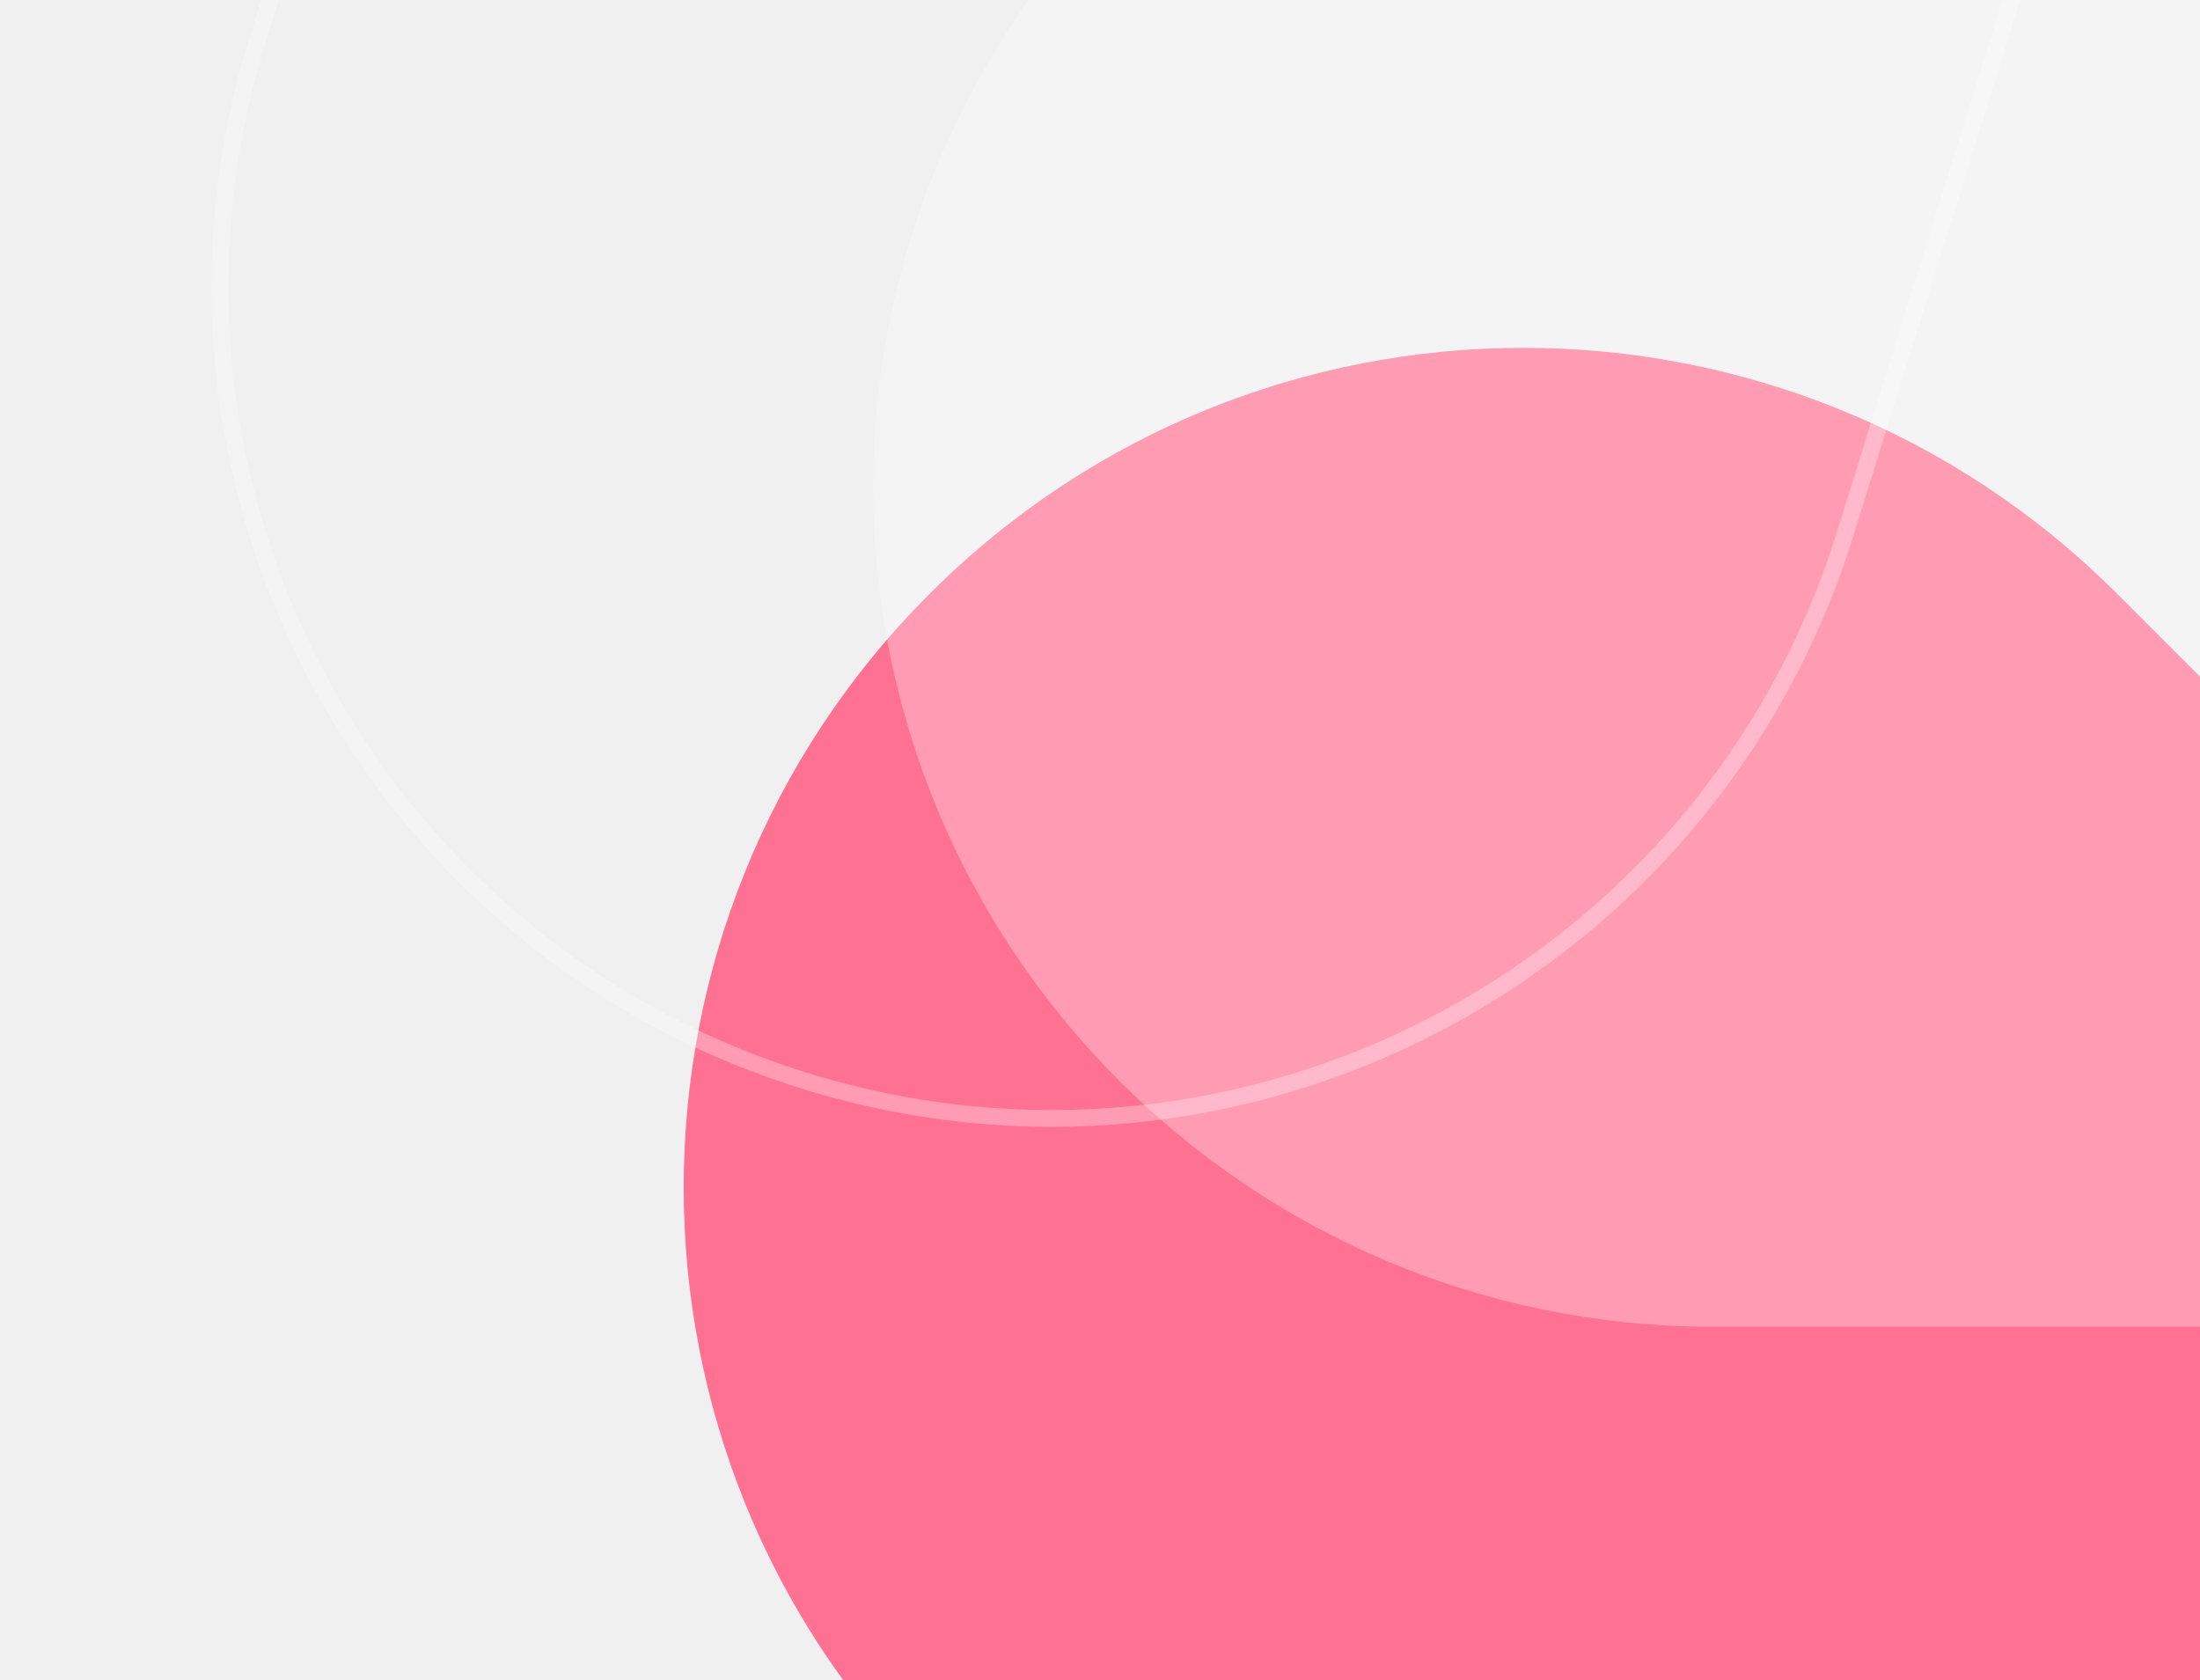
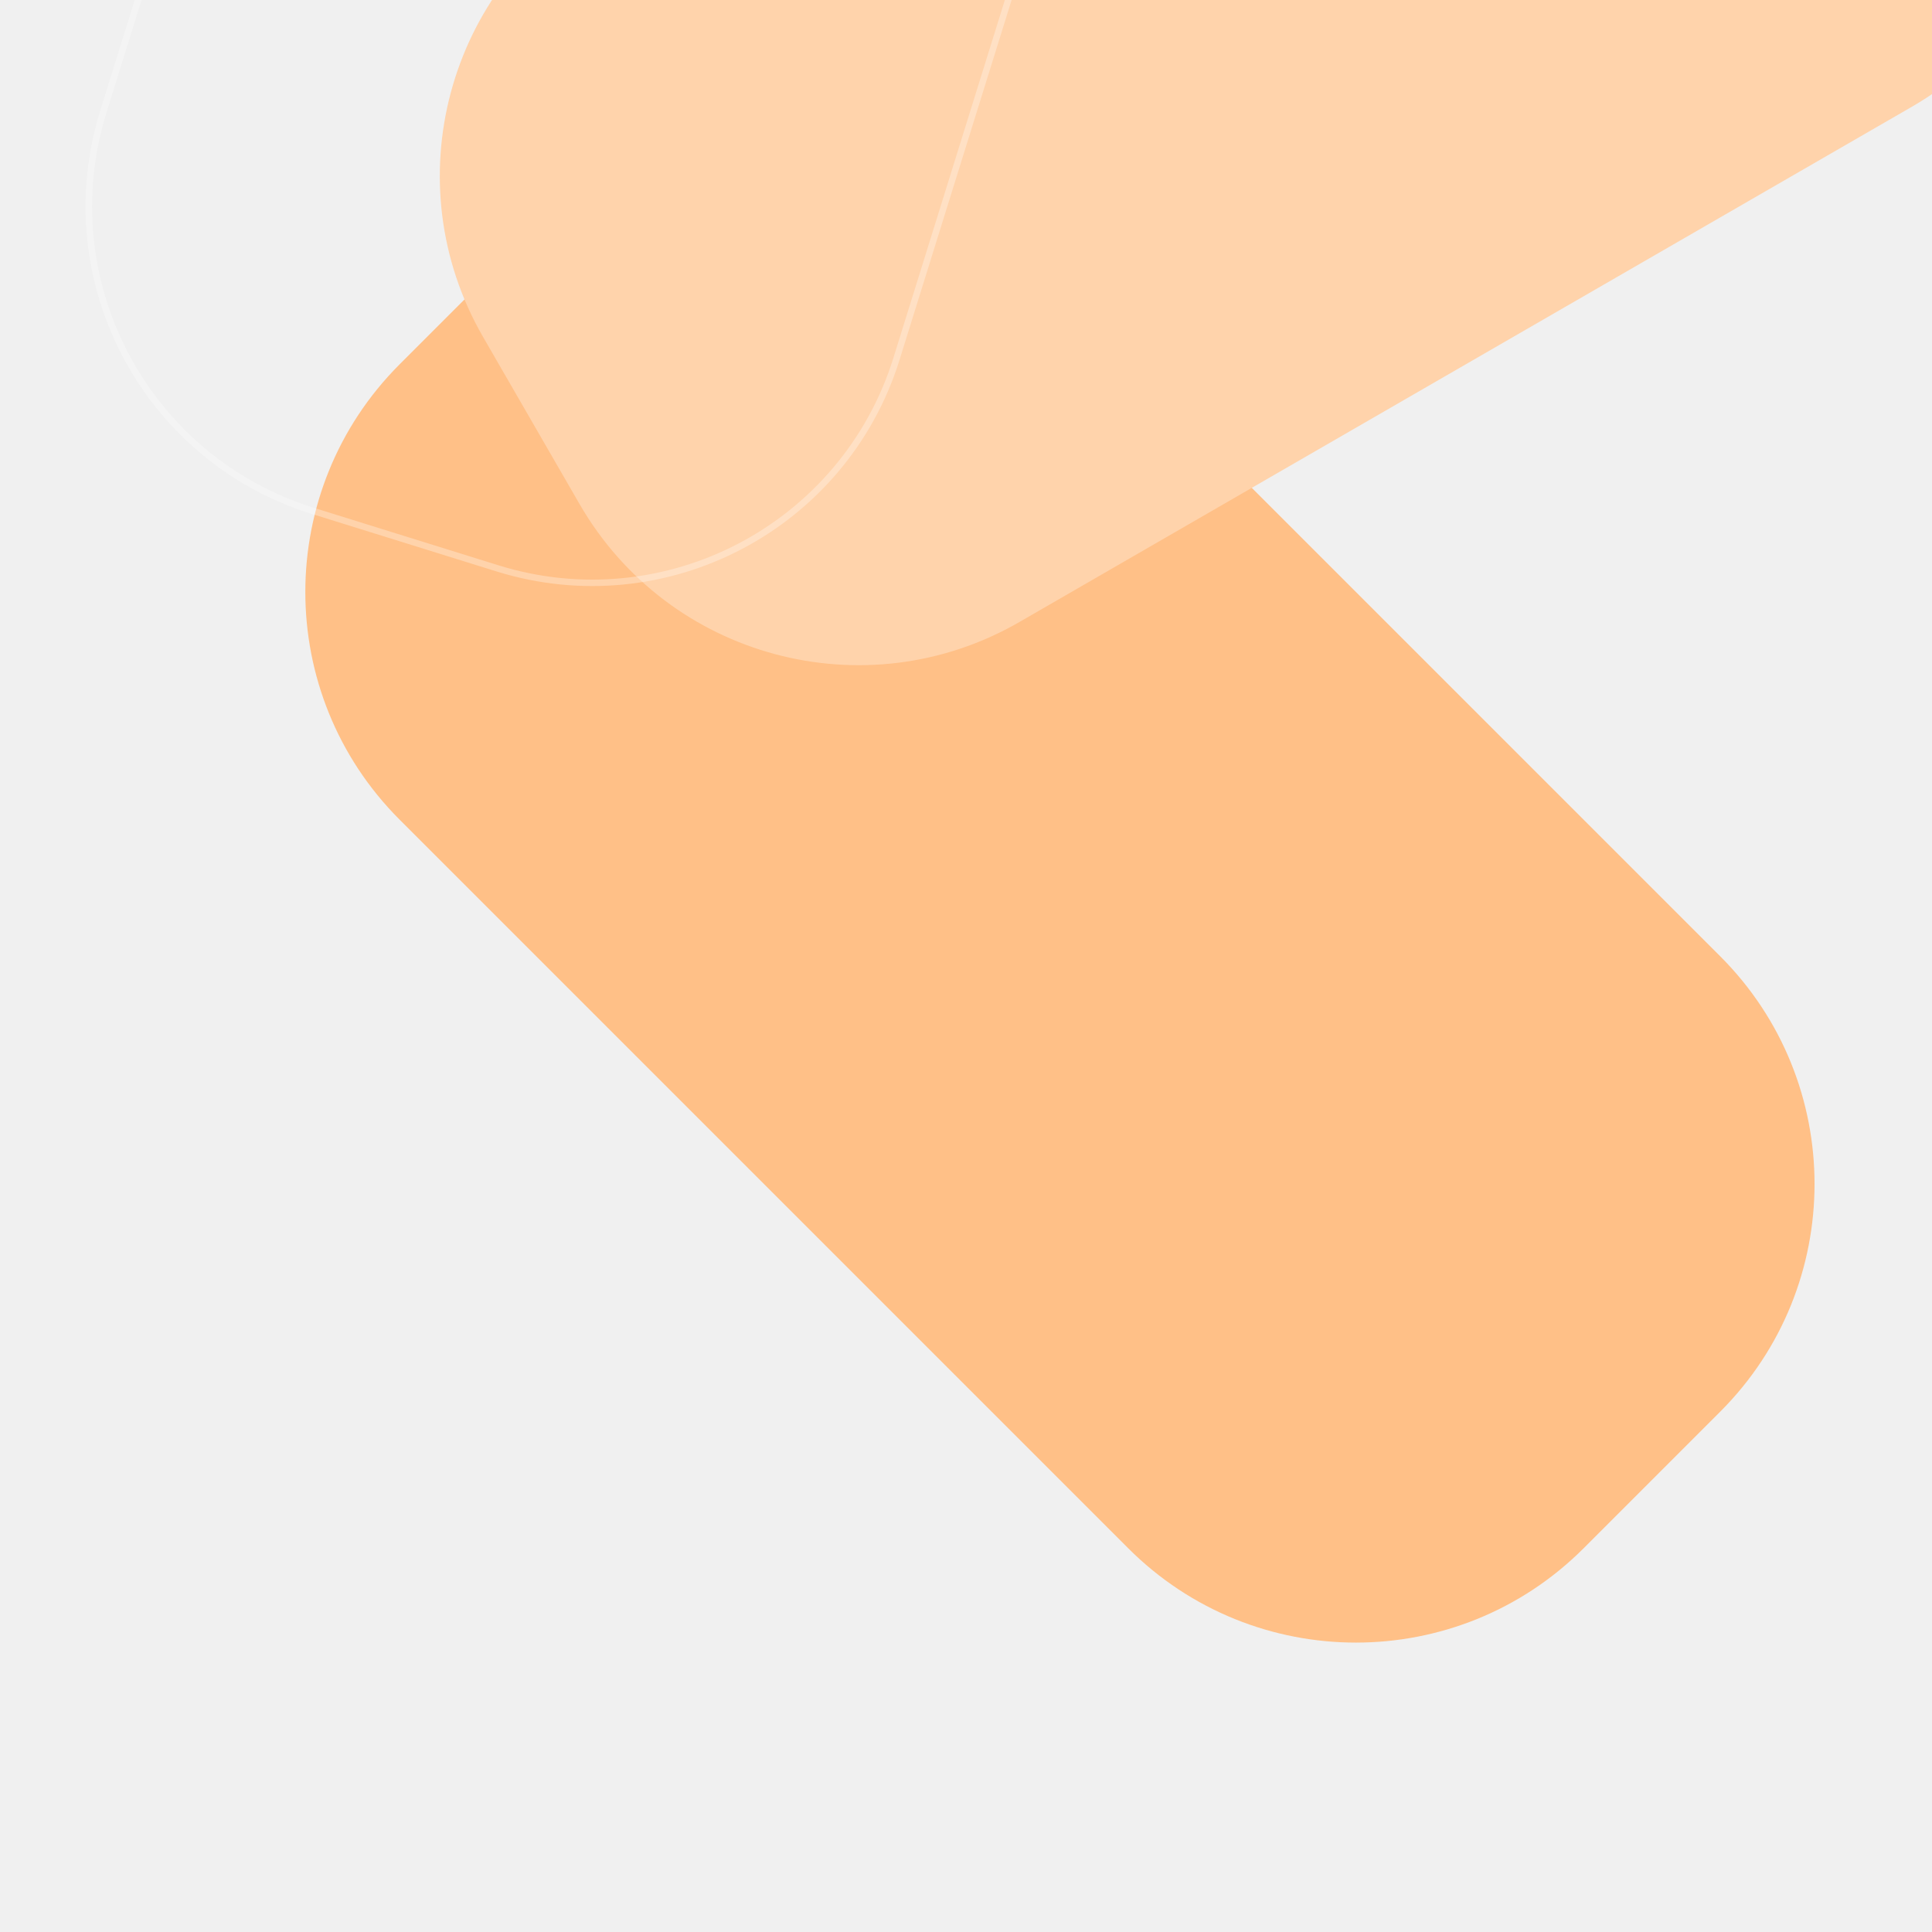
- <svg xmlns="http://www.w3.org/2000/svg" width="131" height="100" viewBox="0 0 131 100" fill="none">
-   <rect x="90.711" width="200" height="100" rx="50" transform="rotate(45 90.7107 0)" fill="#FF7193" />
-   <rect x="52" y="-21" width="200" height="100" rx="50" fill="white" fill-opacity="0.3" />
-   <rect x="0.626" y="49.626" width="199" height="99" rx="49.5" transform="rotate(-72.7023 0.626054 49.6259)" stroke="white" stroke-opacity="0.3" />
+ <svg xmlns="http://www.w3.org/2000/svg" viewBox="0 0 300 300" fill="none">
+   <rect class="rect-bot" x="118.624" width="260" height="130" rx="50" transform="rotate(45 118.624 0)" fill="#FFC087" />
+   <rect class="rect-mid" x="50" y="9" width="260" height="130" rx="50" transform="rotate(-30 50 9)" fill="#FFD3AB" />
+   <rect class="rect-top" x="1.326" y="64.612" width="259" height="129" rx="49.5" transform="rotate(-72.7023 1.32605 64.6122)" stroke="white" stroke-opacity="0.3" />
</svg>
